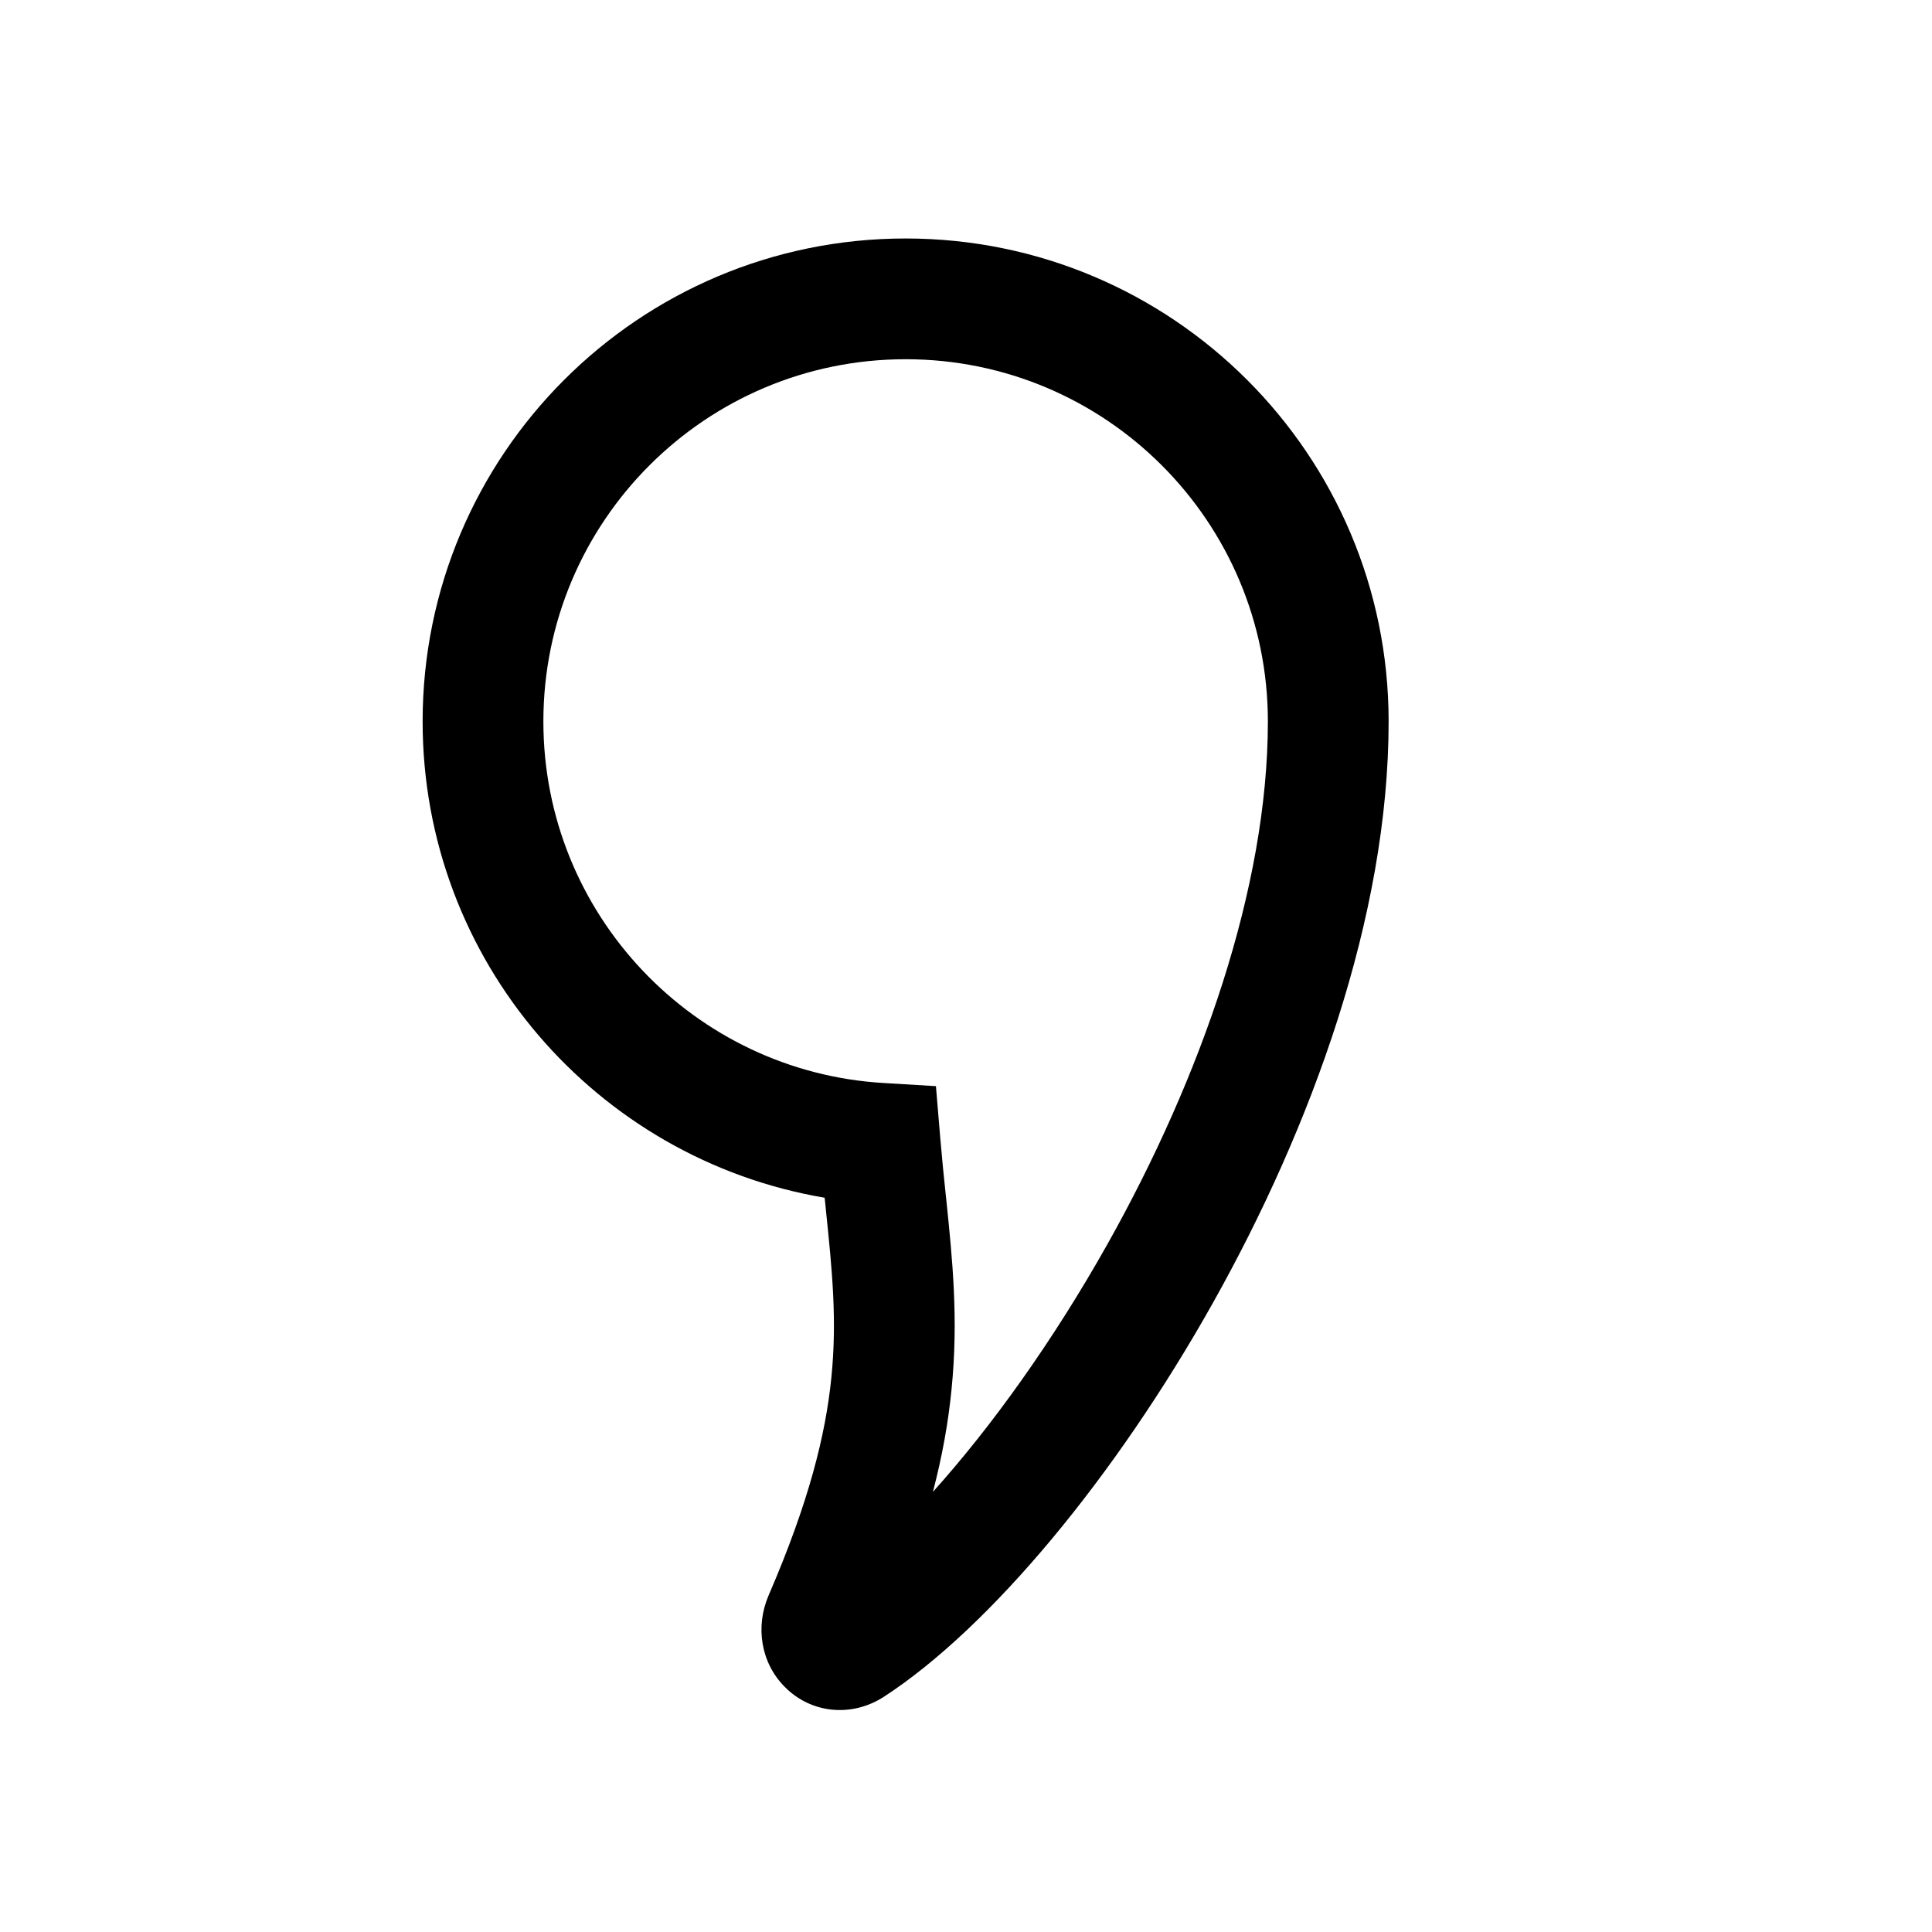
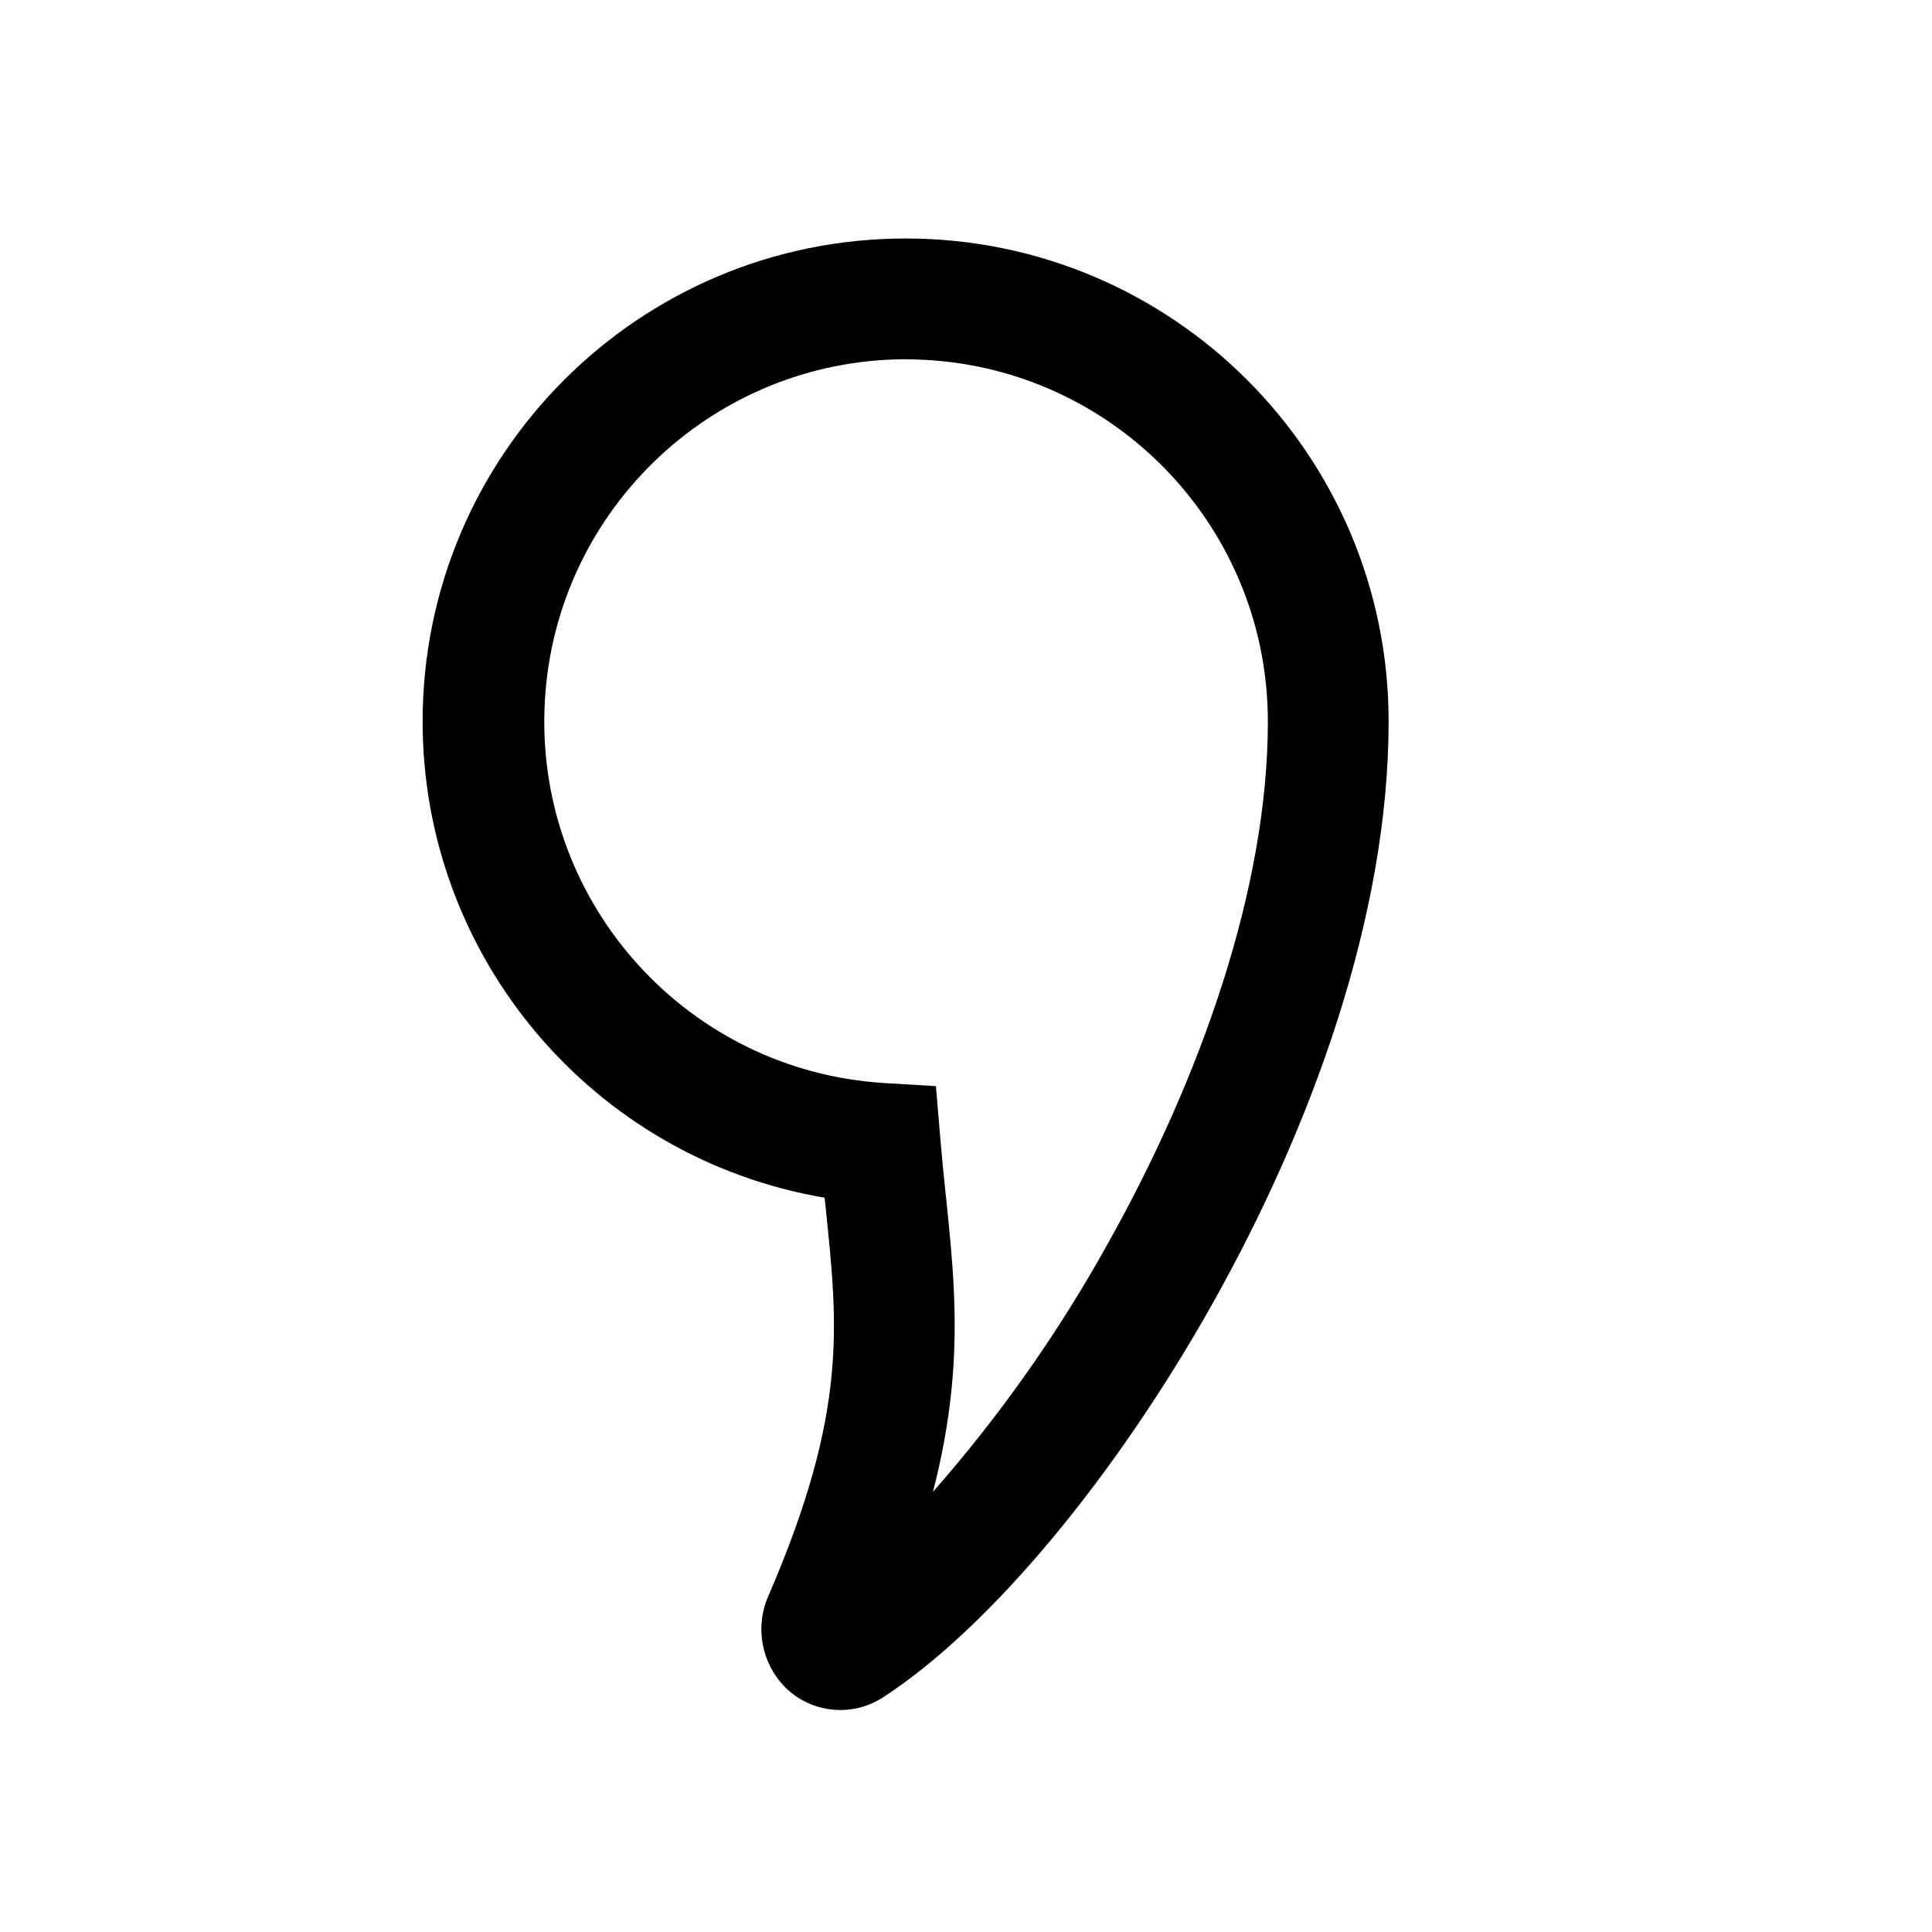
- <svg xmlns="http://www.w3.org/2000/svg" width="16" height="16" viewBox="0 0 16 16" fill="none">
-   <path fill-rule="evenodd" clip-rule="evenodd" d="M7.5 2.975C5.843 2.975 4.5 4.318 4.5 5.975C4.5 7.57 5.746 8.876 7.318 8.969L7.751 8.995L7.787 9.426C7.801 9.593 7.817 9.752 7.834 9.911L7.836 9.928C7.887 10.424 7.939 10.924 7.88 11.508C7.854 11.774 7.805 12.053 7.726 12.355C8.209 11.818 8.719 11.109 9.174 10.299C9.944 8.926 10.5 7.352 10.5 5.975C10.5 4.318 9.157 2.975 7.5 2.975ZM3.5 5.975C3.5 3.765 5.291 1.975 7.5 1.975C9.709 1.975 11.5 3.765 11.5 5.975C11.5 7.589 10.86 9.336 10.046 10.788C9.235 12.234 8.199 13.479 7.323 14.05C7.055 14.225 6.719 14.191 6.502 13.973C6.3 13.773 6.254 13.471 6.365 13.213C6.7 12.438 6.838 11.879 6.885 11.408C6.933 10.933 6.892 10.524 6.839 10.014L6.839 10.012C6.836 9.981 6.833 9.95 6.829 9.919C4.939 9.599 3.5 7.955 3.5 5.975Z" fill="currentColor" />
+ <svg xmlns="http://www.w3.org/2000/svg" width="16" height="16" fill="none" viewBox="0 0 16 16">
+   <path fill="currentColor" fill-rule="evenodd" d="M7.5 2.975a3 3 0 0 0-.182 5.994l.433.026.036.431c.014.167.03.326.047.485l.002.017c.051.496.103.996.044 1.58a5.554 5.554 0 0 1-.154.847A11.71 11.71 0 0 0 9.174 10.3c.77-1.373 1.326-2.947 1.326-4.324a3 3 0 0 0-3-3Zm-4 3a4 4 0 1 1 8 0c0 1.614-.64 3.361-1.454 4.813-.811 1.446-1.847 2.69-2.723 3.262a.649.649 0 0 1-.821-.077.685.685 0 0 1-.137-.76c.335-.775.473-1.334.52-1.805.048-.475.007-.884-.046-1.394v-.002l-.01-.093A4.001 4.001 0 0 1 3.5 5.975Z" clip-rule="evenodd" />
</svg>
